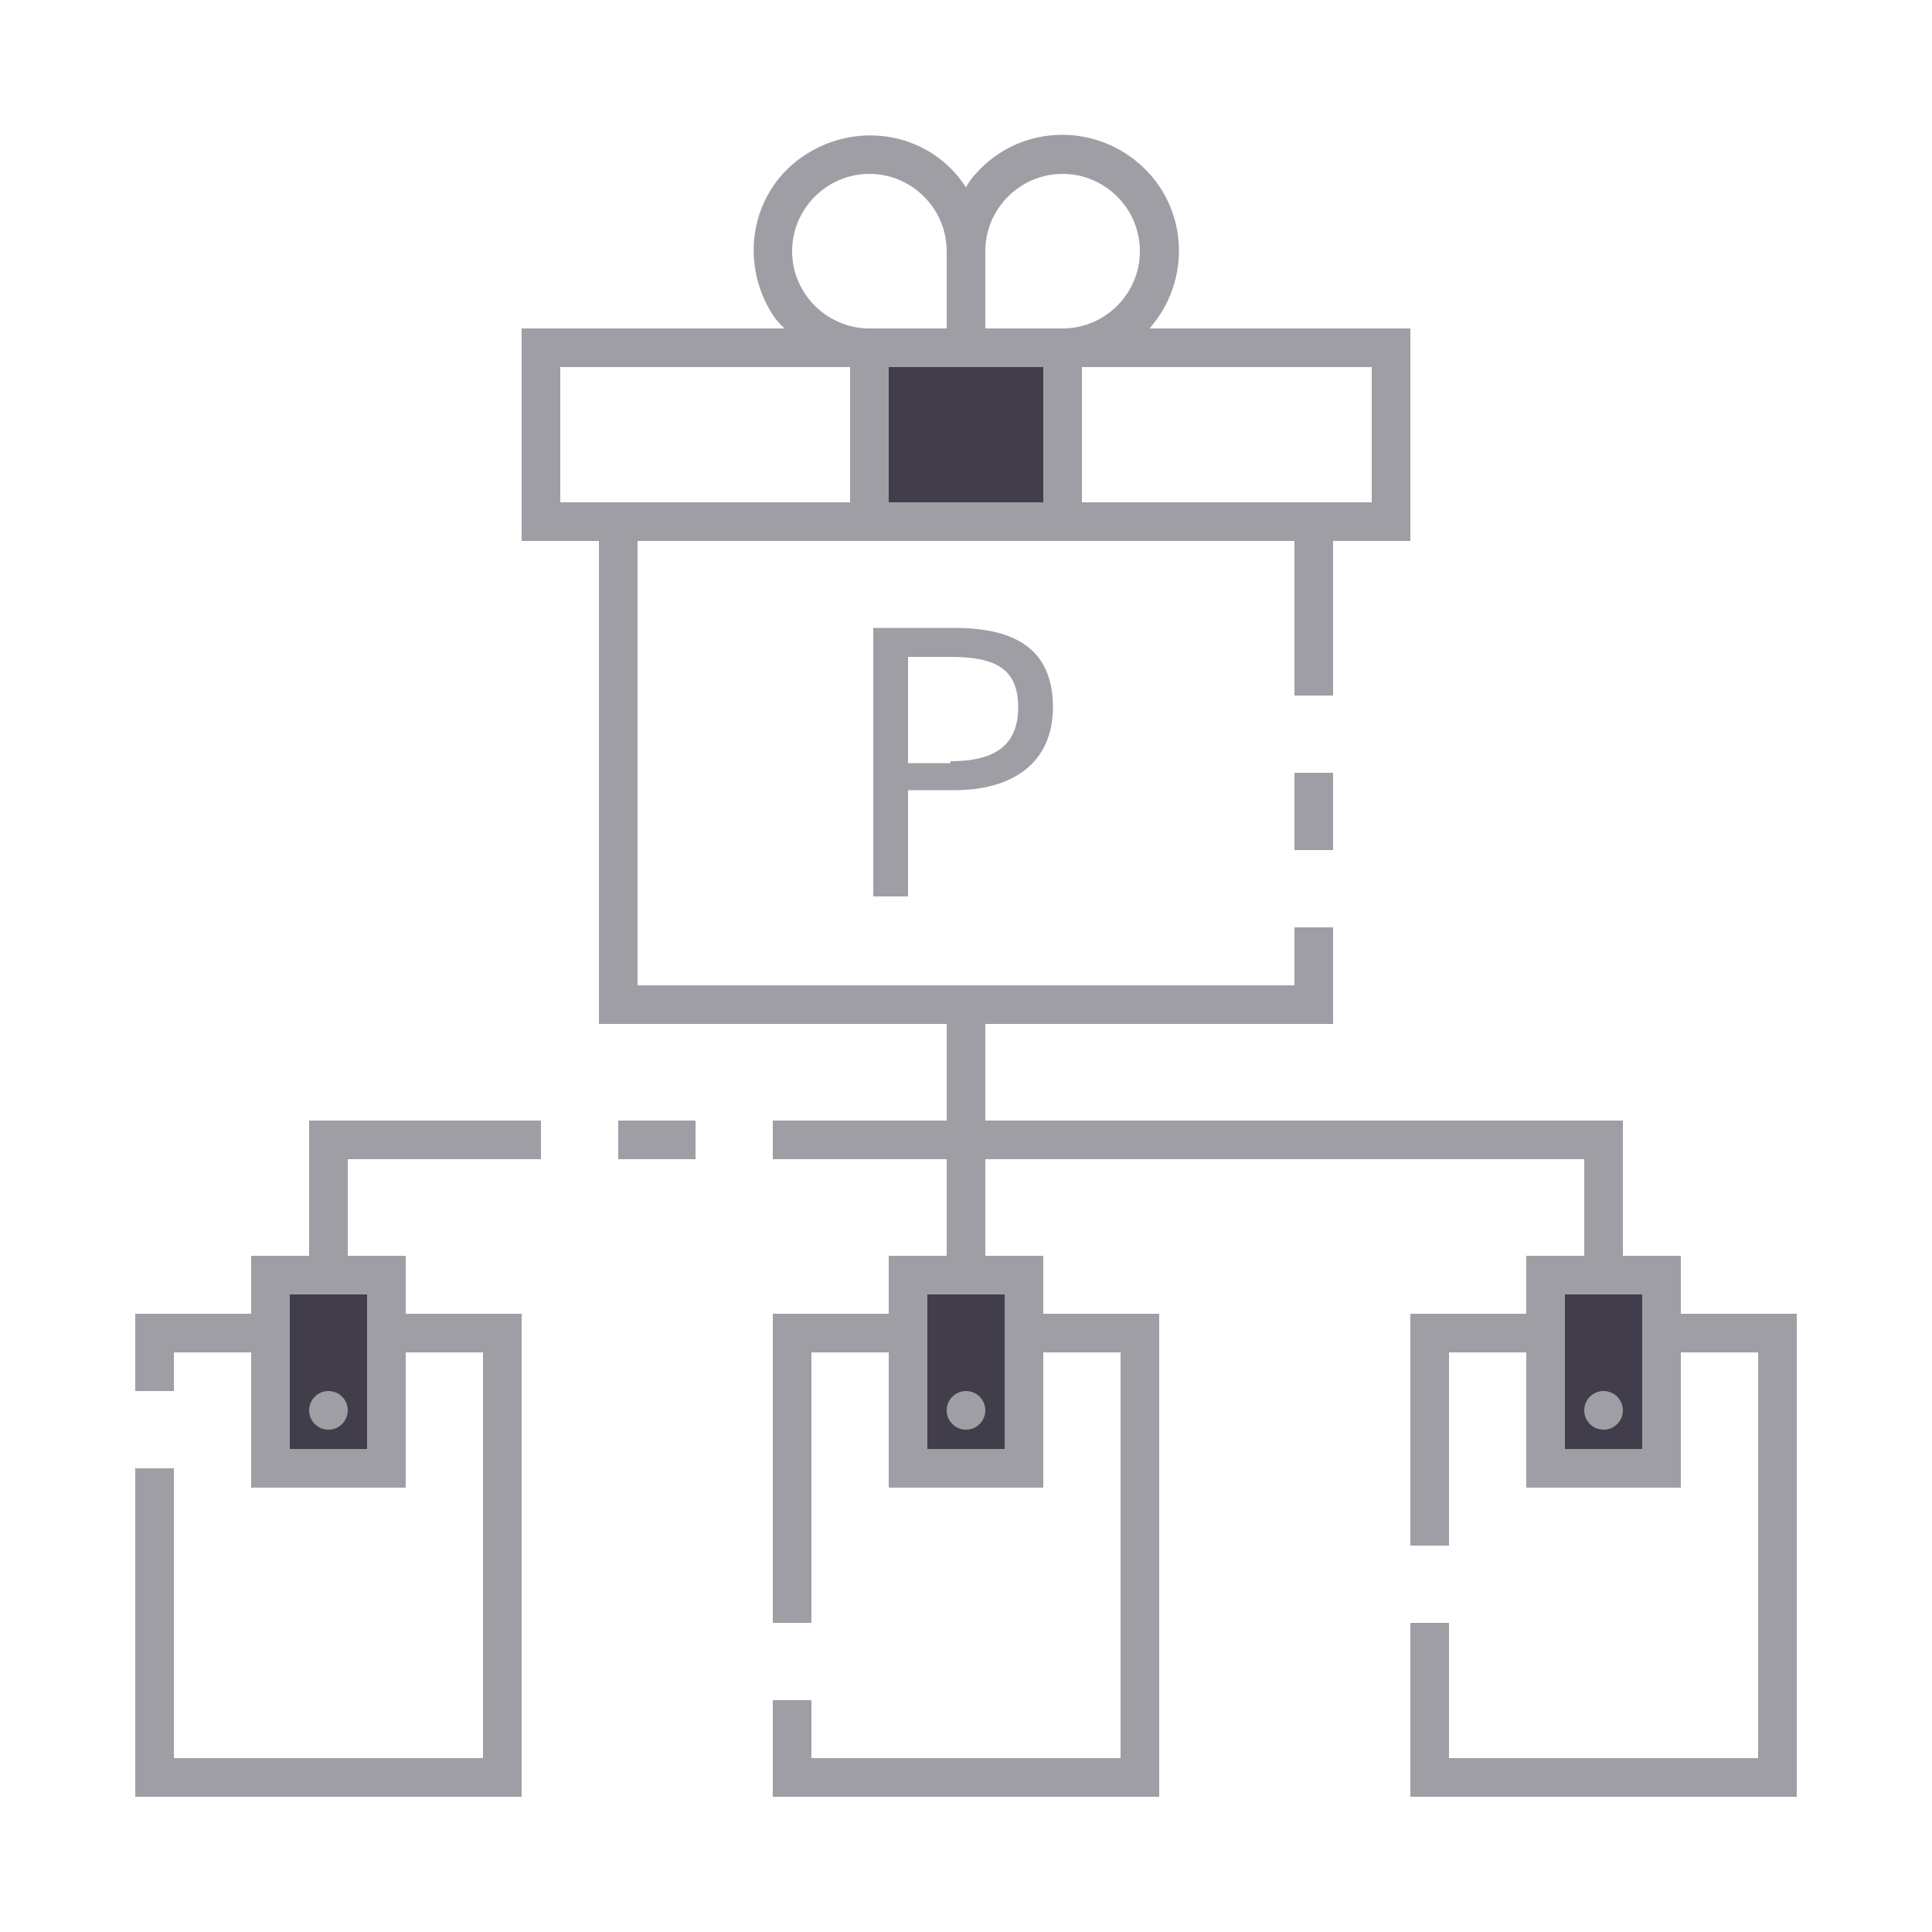
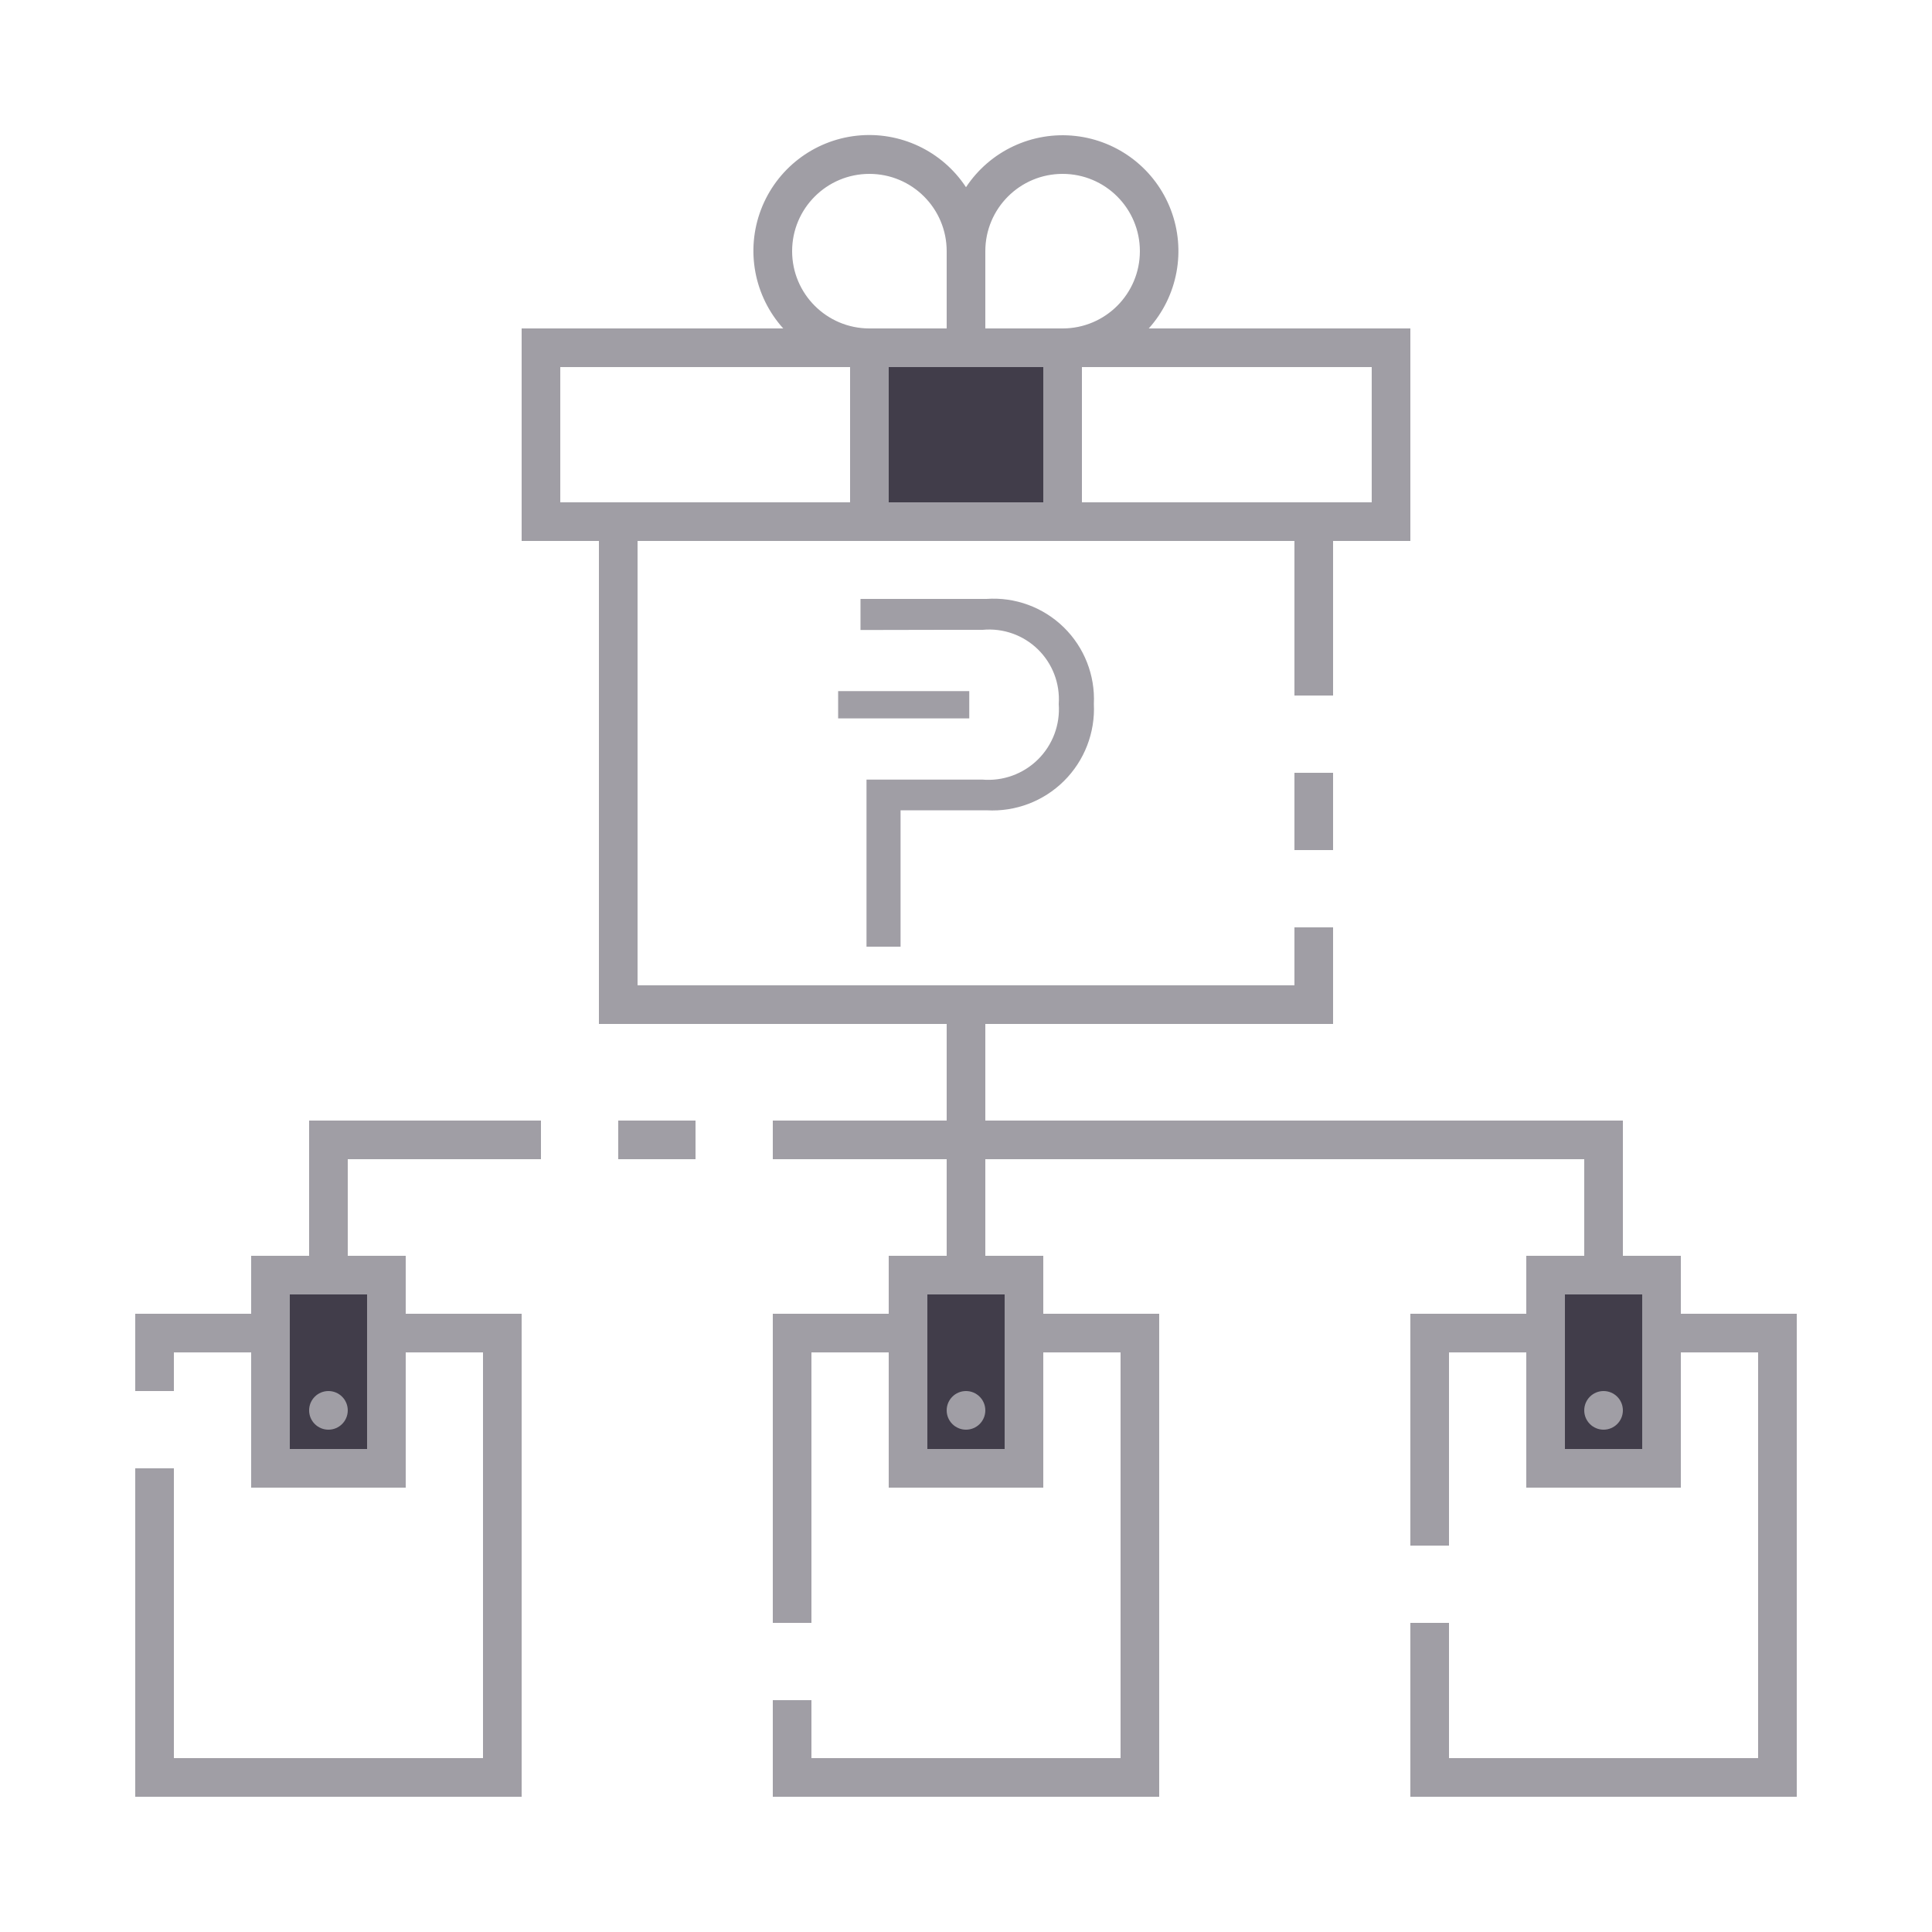
- <svg xmlns="http://www.w3.org/2000/svg" version="1.1" id="ic_empty_dark_multisend" x="0px" y="0px" viewBox="0 0 100 100" style="enable-background:new 0 0 100 100;" xml:space="preserve">
-   <style type="text/css">
- 	.st0{fill:#413D4A;}
- 	.st1{fill:none;}
- 	.st2{enable-background:new    ;}
- 	.st3{fill:#A09EA5;}
- </style>
-   <g id="Group_9062">
-     <g id="Group_9060">
-       <path id="Rectangle_4717" class="st0" d="M45,18h10v9H45V18z" />
-       <g id="Group_9059">
-         <path id="Rectangle_4718" class="st0" d="M14,66h6v10h-6V66z" />
-         <path id="Rectangle_4719" class="st0" d="M80,66h6v10h-6V66z" />
-         <path id="Rectangle_4720" class="st0" d="M47,66h6v10h-6V66z" />
+ <svg xmlns="http://www.w3.org/2000/svg" id="ic_empty_dark_multisend" width="100" height="100" viewBox="0 0 100 100">
+   <defs>
+     <style type="text/css">
+             .cls-1{fill:#413d4a}.cls-2{fill:#a09ea5}.cls-3{fill:none}
+         </style>
+   </defs>
+   <g id="Group_9062" data-name="Group 9062">
+     <g id="Group_9060" data-name="Group 9060">
+       <path id="Rectangle_4717" d="M0 0h10v9H0z" class="cls-1" data-name="Rectangle 4717" transform="translate(45 18)" />
+       <g id="Group_9059" data-name="Group 9059">
+         <path id="Rectangle_4718" d="M0 0h6v10H0z" class="cls-1" data-name="Rectangle 4718" transform="translate(14 66)" />
+         <path id="Rectangle_4719" d="M0 0h6v10H0z" class="cls-1" data-name="Rectangle 4719" transform="translate(80 66)" />
+         <path id="Rectangle_4720" d="M0 0h6v10H0z" class="cls-1" data-name="Rectangle 4720" transform="translate(47 66)" />
      </g>
    </g>
-     <g id="Group_9061">
-       <rect x="43.1" y="31.4" class="st1" width="19" height="18.2" />
-       <g>
-         <g class="st2">
-           <path class="st3" d="M45.2,32.5h4.2c3,0,5.1,1,5.1,4.1c0,2.9-2.1,4.3-5.1,4.3H47v5.5h-1.8V32.5z M49.2,39.4      c2.4,0,3.5-0.9,3.5-2.8c0-2-1.2-2.6-3.5-2.6H47v5.5H49.2z" />
-         </g>
-       </g>
-       <path id="Rectangle_4722" class="st3" d="M67,40h2v4h-2V40z" />
-       <circle id="Ellipse_643" class="st3" cx="50" cy="73" r="1" />
-       <circle id="Ellipse_644" class="st3" cx="83" cy="73" r="1" />
-       <path id="Rectangle_4723" class="st3" d="M32,58h4v2h-4V58z" />
-       <path id="Path_19007" class="st3" d="M16,65h-3v3H7v4h2v-2h4v7h8v-7h4v21H9V76H7v17h20V68h-6v-3h-3v-5h10v-2H16V65z M19,67v8h-4    v-8H19z" />
-       <circle id="Ellipse_645" class="st3" cx="17" cy="73" r="1" />
-       <path id="Path_19008" class="st3" d="M87,68v-3h-3v-7H51v-5h18v-5h-2v3H33V28h34v8h2v-8h4V17H59.5c2.2-2.5,2-6.3-0.5-8.5    s-6.3-2-8.5,0.5c-0.2,0.2-0.4,0.5-0.5,0.7c-1.8-2.8-5.5-3.5-8.3-1.7s-3.5,5.5-1.7,8.3c0.2,0.3,0.4,0.5,0.6,0.7H27v11h4v25h18v5h-9    v2h9v5h-3v3h-6v16h2V70h4v7h8v-7h4v21H42v-3h-2v5h20V68h-6v-3h-3v-5h31v5h-3v3h-6v12h2V70h4v7h8v-7h4v21H75v-7h-2v9h20V68H87z     M71,19v7H56v-7H71z M51,13c0-2.2,1.8-4,4-4s4,1.8,4,4s-1.8,4-4,4h-4V13z M51,19h3v7h-8v-7H51z M45,9c2.2,0,4,1.8,4,4v4h-4    c-2.2,0-4-1.8-4-4S42.8,9,45,9z M29,26v-7h15v7H29z M52,67v8h-4v-8H52z M85,75h-4v-8h4V75z" />
+     <g id="Group_9061" data-name="Group 9061">
+       <path id="Rectangle_4721" d="M0 0h6.787v1.412H0z" class="cls-2" data-name="Rectangle 4721" transform="translate(43.382 35.772)" />
+       <path id="Path_19006" d="M46.613 41.941h4.459a5.256 5.256 0 0 0 5.546-5.506A5.2 5.2 0 0 0 51.058 31h-6.519v1.609L49 32.6h1.863a3.607 3.607 0 0 1 3.937 3.84 3.655 3.655 0 0 1-3.965 3.911H44.85V49h1.763z" class="cls-2" data-name="Path 19006" />
+       <path id="Rectangle_4722" d="M0 0h2v4H0z" class="cls-2" data-name="Rectangle 4722" transform="translate(67 40)" />
+       <circle id="Ellipse_643" cx="1" cy="1" r="1" class="cls-2" data-name="Ellipse 643" transform="translate(49 72)" />
+       <circle id="Ellipse_644" cx="1" cy="1" r="1" class="cls-2" data-name="Ellipse 644" transform="translate(82 72)" />
+       <path id="Rectangle_4723" d="M0 0h4v2H0z" class="cls-2" data-name="Rectangle 4723" transform="translate(32 58)" />
+       <path id="Path_19007" d="M16 65h-3v3H7v4h2v-2h4v7h8v-7h4v21H9V76H7v17h20V68h-6v-3h-3v-5h10v-2H16zm3 2v8h-4v-8z" class="cls-2" data-name="Path 19007" />
+       <circle id="Ellipse_645" cx="1" cy="1" r="1" class="cls-2" data-name="Ellipse 645" transform="translate(16 72)" />
+       <path id="Path_19008" d="M87 68v-3h-3v-7H51v-5h18v-5h-2v3H33V28h34v8h2v-8h4V17H59.46A5.994 5.994 0 1 0 50 9.69 5.995 5.995 0 1 0 40.54 17H27v11h4v25h18v5h-9v2h9v5h-3v3h-6v16h2V70h4v7h8v-7h4v21H42v-3h-2v5h20V68h-6v-3h-3v-5h31v5h-3v3h-6v12h2V70h4v7h8v-7h4v21H75v-7h-2v9h20V68zM71 19v7H56v-7zm-20-6a4 4 0 1 1 4 4h-4zm0 6h3v7h-8v-7h5zM45 9a4 4 0 0 1 4 4v4h-4a4 4 0 0 1 0-8zM29 26v-7h15v7H29zm23 41v8h-4v-8zm33 8h-4v-8h4z" class="cls-2" data-name="Path 19008" />
    </g>
  </g>
-   <path id="Rectangle_4724" class="st1" d="M0,0h100v100H0V0z" />
+   <path id="Rectangle_4724" d="M0 0h100v100H0z" class="cls-3" data-name="Rectangle 4724" />
</svg>
